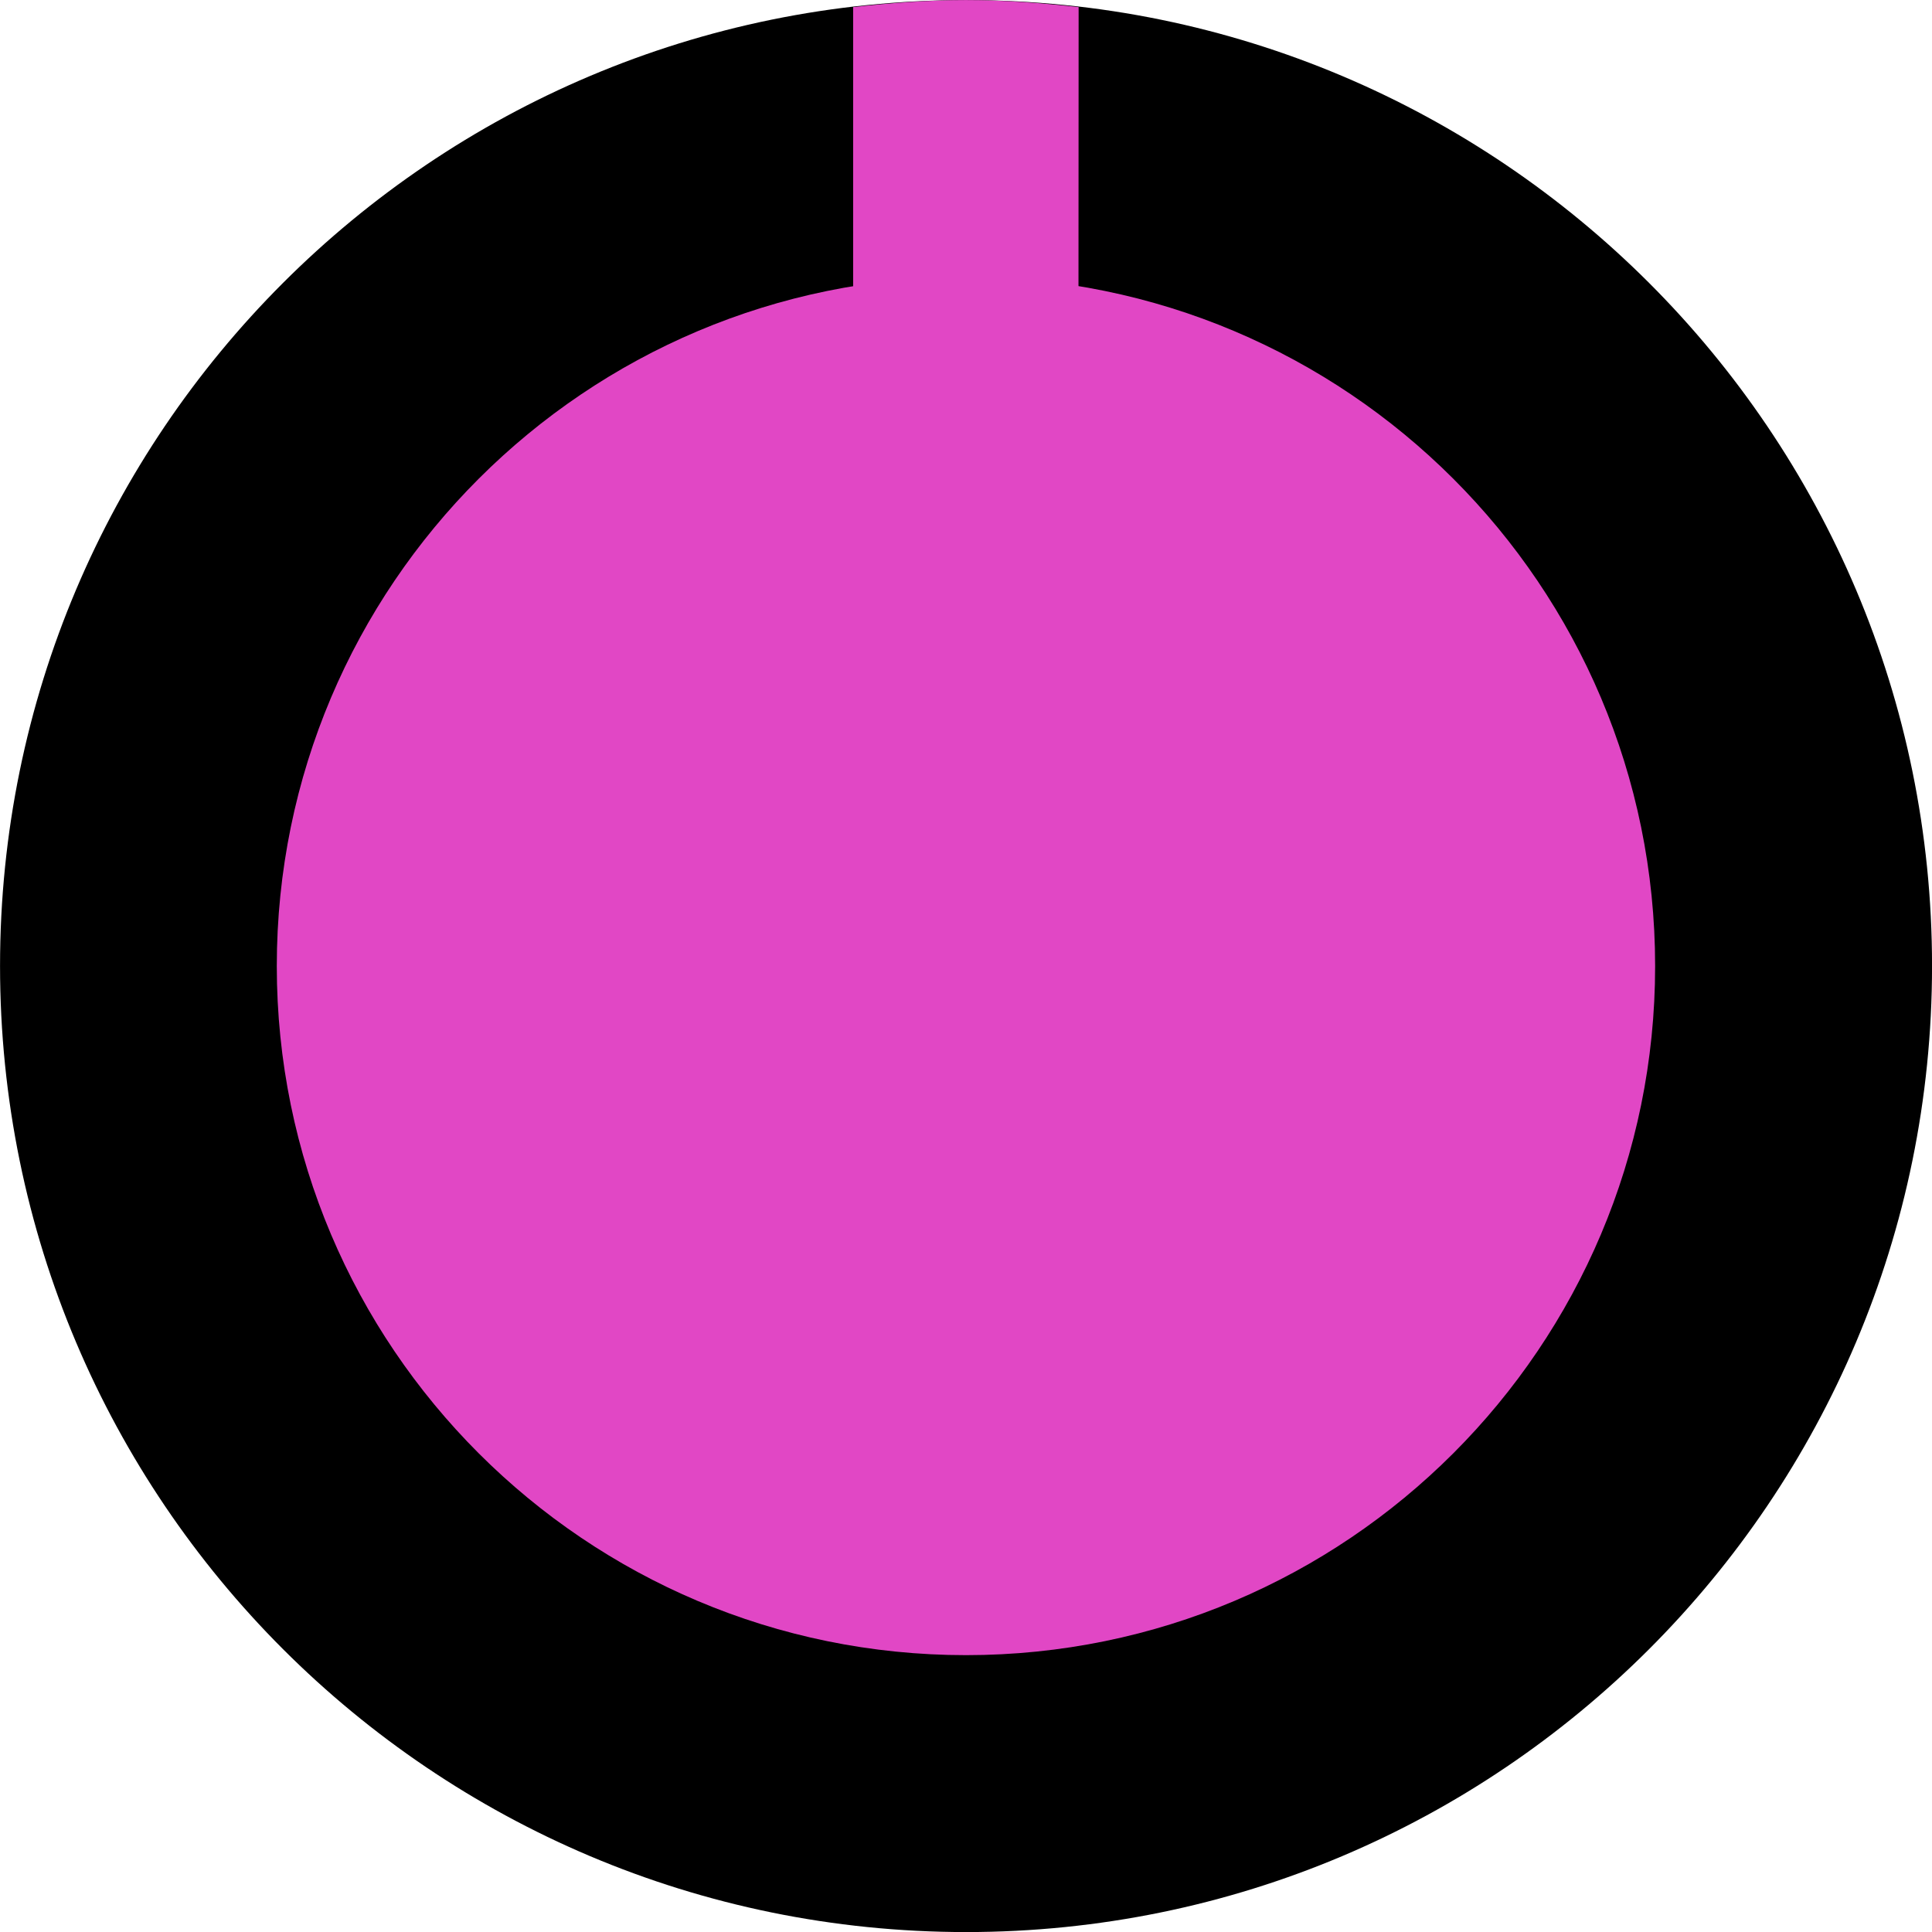
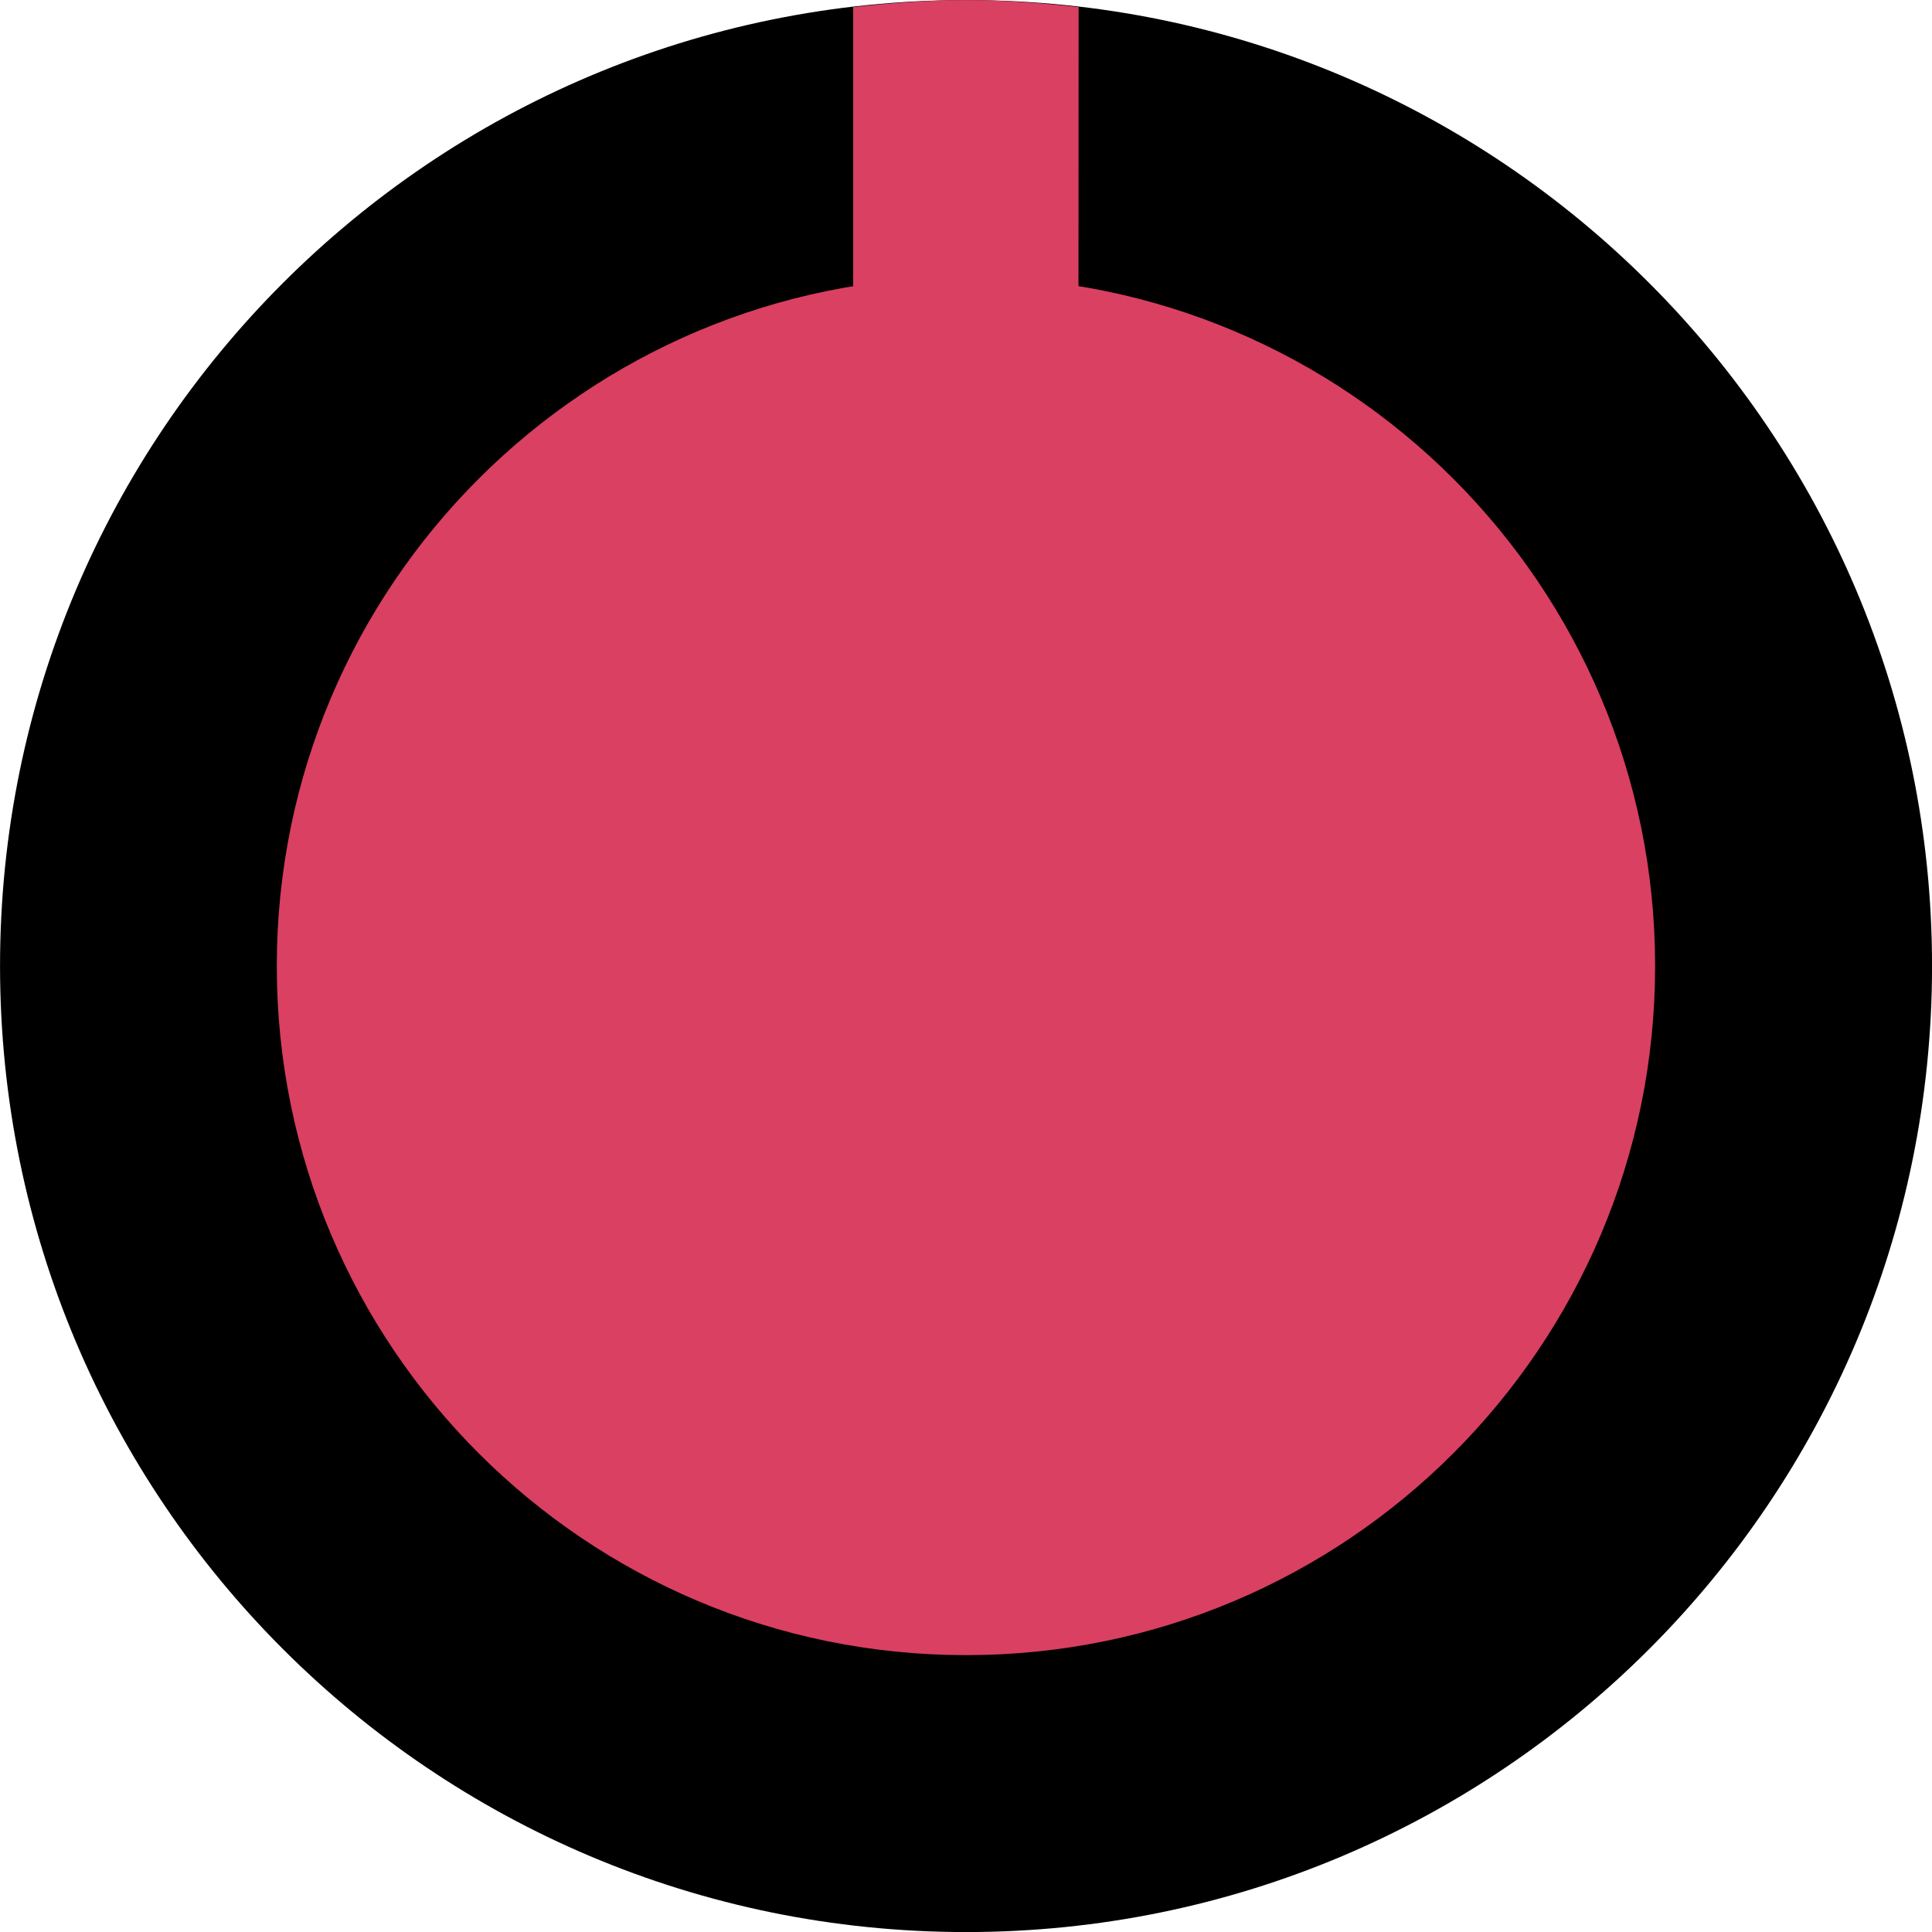
<svg xmlns="http://www.w3.org/2000/svg" width="12.098mm" height="12.098mm" viewBox="0 0 12.098 12.098" version="1.1" id="svg15246">
  <defs id="defs15240">
    <clipPath id="clip89">
      <rect y="0" x="0" width="18" height="19" id="rect4864" />
    </clipPath>
    <clipPath id="clip90">
      <path d="m 0.898,0.129 h 16.25 v 17.883 h -16.25 z m 0,0" id="path4861" />
    </clipPath>
    <mask id="mask44">
      <g style="filter:url(#alpha)" id="g4858" transform="matrix(0.2645833,0,0,0.2645833,89.35879,128.5777)">
        <rect x="0" y="0" width="3052.87" height="3351.5" style="fill:#000000;fill-opacity:0.15;stroke:none" id="rect4856" />
      </g>
    </mask>
    <filter id="alpha" filterUnits="objectBoundingBox" x="0" y="0" width="1" height="1">
      <feColorMatrix type="matrix" in="SourceGraphic" values="0 0 0 0 1 0 0 0 0 1 0 0 0 0 1 0 0 0 1 0" id="feColorMatrix4149" />
    </filter>
    <clipPath id="clipPath17821">
      <rect y="0" x="0" width="18" height="19" id="rect17819" />
    </clipPath>
    <clipPath id="clipPath17825">
      <path d="m 0.898,0.129 h 16.25 v 17.883 h -16.25 z m 0,0" id="path17823" />
    </clipPath>
    <clipPath id="clip87">
      <rect y="0" x="0" width="24" height="26" id="rect4848" />
    </clipPath>
    <clipPath id="clip88">
      <path d="m 0.684,0.922 h 22.68 v 24.938 H 0.684 Z m 0,0" id="path4845" />
    </clipPath>
    <mask id="mask43">
      <g style="filter:url(#alpha)" id="g4842" transform="matrix(0.2645833,0,0,0.2645833,89.35879,128.5777)">
        <rect x="0" y="0" width="3052.87" height="3351.5" style="fill:#000000;fill-opacity:0.15;stroke:none" id="rect4840" />
      </g>
    </mask>
    <filter id="filter17836" filterUnits="objectBoundingBox" x="0" y="0" width="1" height="1">
      <feColorMatrix type="matrix" in="SourceGraphic" values="0 0 0 0 1 0 0 0 0 1 0 0 0 0 1 0 0 0 1 0" id="feColorMatrix17834" />
    </filter>
    <clipPath id="clipPath17840">
      <rect y="0" x="0" width="24" height="26" id="rect17838" />
    </clipPath>
    <clipPath id="clipPath17844">
      <path d="m 0.684,0.922 h 22.68 v 24.938 H 0.684 Z m 0,0" id="path17842" />
    </clipPath>
    <clipPath id="clip95">
      <rect y="0" x="0" width="18" height="18" id="rect4912" />
    </clipPath>
    <clipPath id="clip96">
      <path d="M 0.141,0.141 H 17.199 V 17.199 H 0.141 Z m 0,0" id="path4909" />
    </clipPath>
    <mask id="mask47">
      <g style="filter:url(#alpha-3)" id="g4906" transform="matrix(0.2645833,0,0,0.2645833,88.61115,119.1986)">
        <rect x="0" y="0" width="3052.87" height="3351.5" style="fill:#000000;fill-opacity:0.33;stroke:none" id="rect4904" />
      </g>
    </mask>
    <filter id="alpha-3" filterUnits="objectBoundingBox" x="0" y="0" width="1" height="1">
      <feColorMatrix type="matrix" in="SourceGraphic" values="0 0 0 0 1 0 0 0 0 1 0 0 0 0 1 0 0 0 1 0" id="feColorMatrix4149-6" />
    </filter>
    <clipPath id="clipPath18541">
      <rect y="0" x="0" width="18" height="18" id="rect18539" />
    </clipPath>
    <clipPath id="clipPath18545">
      <path d="M 0.141,0.141 H 17.199 V 17.199 H 0.141 Z m 0,0" id="path18543" />
    </clipPath>
    <clipPath id="clip93">
      <rect y="0" x="0" width="22" height="24" id="rect4896" />
    </clipPath>
    <clipPath id="clip94">
      <path d="M 0.039,0.039 H 21.301 V 23.422 H 0.039 Z m 0,0" id="path4893" />
    </clipPath>
    <mask id="mask46">
      <g style="filter:url(#alpha-3)" id="g4890" transform="matrix(0.2645833,0,0,0.2645833,88.61115,119.1986)">
        <rect x="0" y="0" width="3052.87" height="3351.5" style="fill:#000000;fill-opacity:0.15;stroke:none" id="rect4888" />
      </g>
    </mask>
    <filter id="filter18556" filterUnits="objectBoundingBox" x="0" y="0" width="1" height="1">
      <feColorMatrix type="matrix" in="SourceGraphic" values="0 0 0 0 1 0 0 0 0 1 0 0 0 0 1 0 0 0 1 0" id="feColorMatrix18554" />
    </filter>
    <clipPath id="clipPath18560">
      <rect y="0" x="0" width="22" height="24" id="rect18558" />
    </clipPath>
    <clipPath id="clipPath18564">
      <path d="M 0.039,0.039 H 21.301 V 23.422 H 0.039 Z m 0,0" id="path18562" />
    </clipPath>
    <clipPath id="clip91">
      <rect y="0" x="0" width="29" height="32" id="rect4880" />
    </clipPath>
    <clipPath id="clip92">
      <path d="M 0.508,0.5 H 28.855 V 31.68 H 0.508 Z m 0,0" id="path4877" />
    </clipPath>
    <mask id="mask45">
      <g style="filter:url(#alpha-3)" id="g4874" transform="matrix(0.2645833,0,0,0.2645833,88.61115,119.1986)">
        <rect x="0" y="0" width="3052.87" height="3351.5" style="fill:#000000;fill-opacity:0.15;stroke:none" id="rect4872" />
      </g>
    </mask>
    <filter id="filter18575" filterUnits="objectBoundingBox" x="0" y="0" width="1" height="1">
      <feColorMatrix type="matrix" in="SourceGraphic" values="0 0 0 0 1 0 0 0 0 1 0 0 0 0 1 0 0 0 1 0" id="feColorMatrix18573" />
    </filter>
    <clipPath id="clipPath18579">
      <rect y="0" x="0" width="29" height="32" id="rect18577" />
    </clipPath>
    <clipPath id="clipPath18583">
      <path d="M 0.508,0.5 H 28.855 V 31.68 H 0.508 Z m 0,0" id="path18581" />
    </clipPath>
    <clipPath id="clip202">
      <rect y="0" x="0" width="18" height="18" id="rect5795" />
    </clipPath>
    <clipPath id="clip203">
      <path d="M 0.855,0.141 H 17.914 V 17.199 H 0.855 Z m 0,0" id="path5792" />
    </clipPath>
    <mask id="mask104">
      <g style="filter:url(#alpha-7)" id="g5789" transform="matrix(0.2645833,0,0,0.2645833,74.41631,97.61355)">
        <rect x="0" y="0" width="3052.87" height="3351.5" style="fill:#000000;fill-opacity:0.33;stroke:none" id="rect5787" />
      </g>
    </mask>
    <filter id="alpha-7" filterUnits="objectBoundingBox" x="0" y="0" width="1" height="1">
      <feColorMatrix type="matrix" in="SourceGraphic" values="0 0 0 0 1 0 0 0 0 1 0 0 0 0 1 0 0 0 1 0" id="feColorMatrix4149-5" />
    </filter>
    <clipPath id="clipPath18765">
      <rect y="0" x="0" width="18" height="18" id="rect18763" />
    </clipPath>
    <clipPath id="clipPath18769">
      <path d="M 0.855,0.141 H 17.914 V 17.199 H 0.855 Z m 0,0" id="path18767" />
    </clipPath>
  </defs>
  <g id="layer1" transform="translate(-44.82175,-91.59762)">
    <path id="path7677" d="m 56.92,97.646 c 0,3.342 -2.708,6.05 -6.048,6.05 -3.342,0 -6.05,-2.708 -6.05,-6.05 0,-3.34 2.708,-6.048 6.05,-6.048 3.34,0 6.048,2.708 6.048,6.048" style="fill:#000000;fill-opacity:1;fill-rule:nonzero;stroke:none;stroke-width:0.353" />
-     <path id="path7679" d="m 55.186,97.647 c 0,2.383 -1.932,4.315 -4.315,4.315 -2.383,0 -4.316,-1.932 -4.316,-4.315 0,-2.384 1.933,-4.315 4.316,-4.315 2.383,0 4.315,1.931 4.315,4.315" style="fill:#e147c5;fill-opacity:1;fill-rule:nonzero;stroke:none;stroke-width:0.353" />
-     <path id="path7681" d="m 51.576,91.642 c -0.232,-0.026 -0.466,-0.044 -0.706,-0.044 -0.238,0 -0.473,0.018 -0.706,0.044 v 1.902 h 1.411 z m 0,0" style="fill:#e147c5;fill-opacity:1;fill-rule:nonzero;stroke:none;stroke-width:0.353" />
+     <path id="path7679" d="m 55.186,97.647 c 0,2.383 -1.932,4.315 -4.315,4.315 -2.383,0 -4.316,-1.932 -4.316,-4.315 0,-2.384 1.933,-4.315 4.316,-4.315 2.383,0 4.315,1.931 4.315,4.315" style="fill:#da4061;fill-opacity:1;fill-rule:nonzero;stroke:none;stroke-width:0.353" />
+     <path id="path7681" d="m 51.576,91.642 c -0.232,-0.026 -0.466,-0.044 -0.706,-0.044 -0.238,0 -0.473,0.018 -0.706,0.044 v 1.902 h 1.411 z m 0,0" style="fill:#da4061;fill-opacity:1;fill-rule:nonzero;stroke:none;stroke-width:0.353" />
  </g>
</svg>
